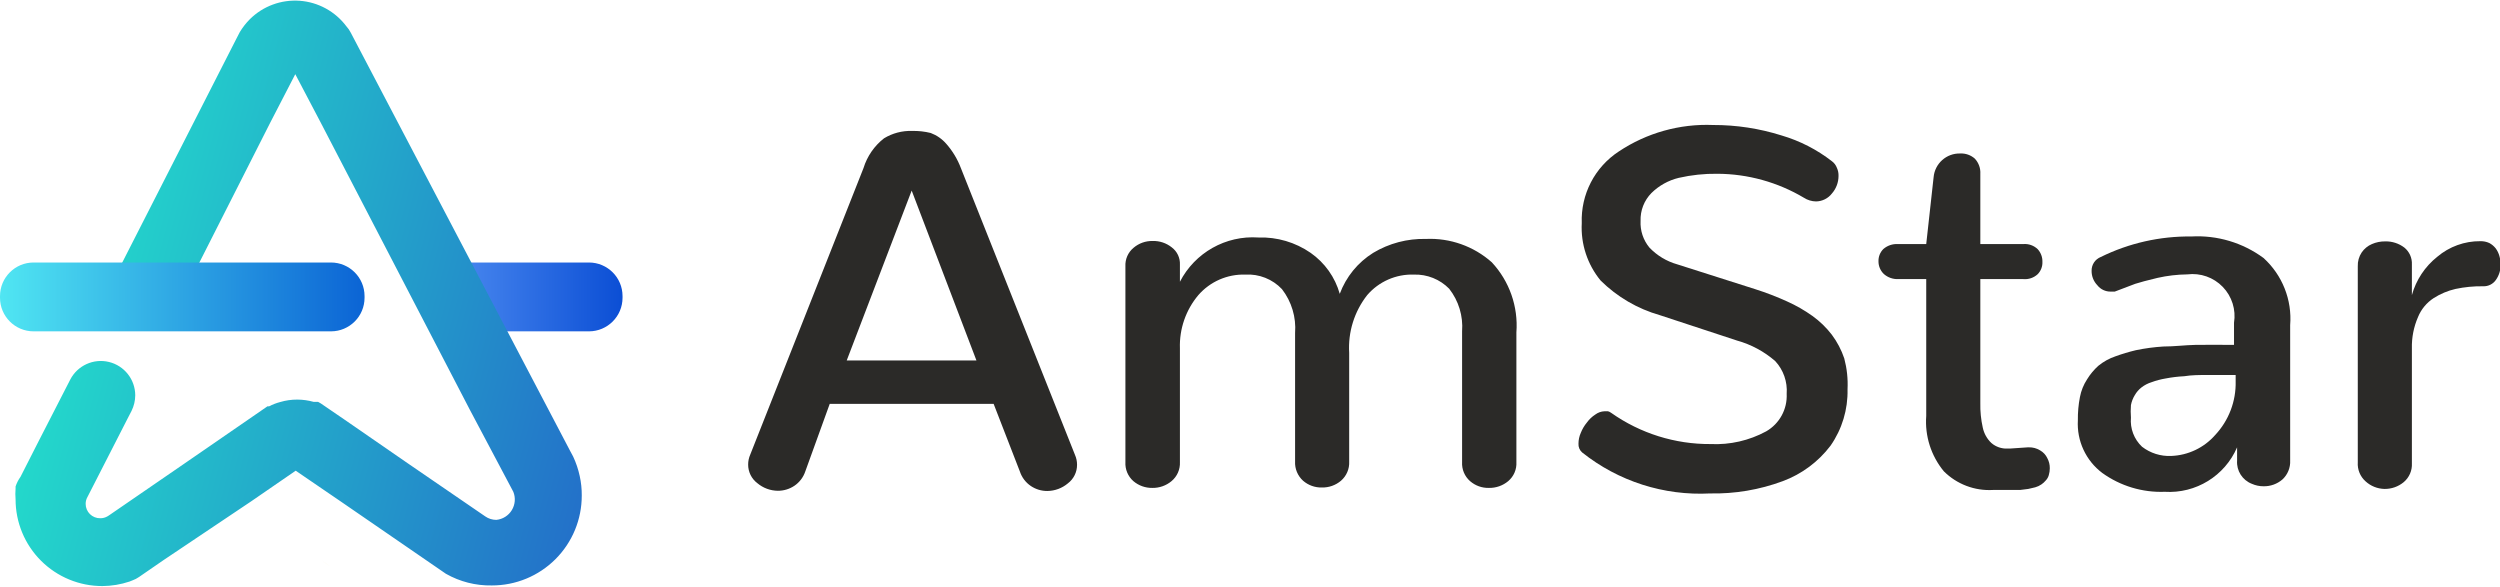
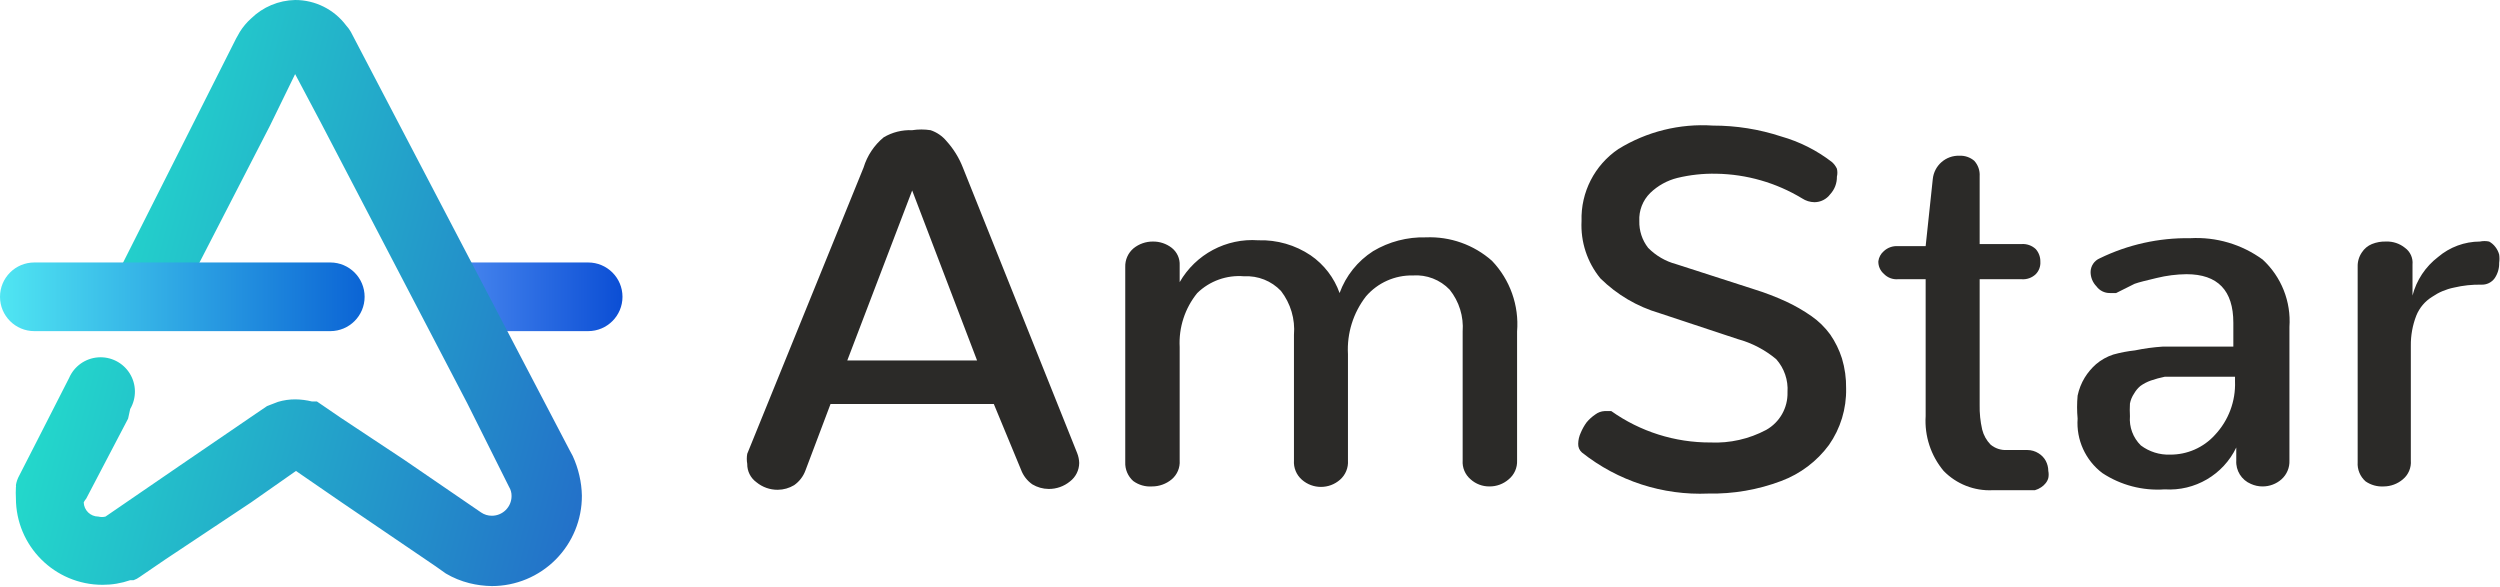
- <svg xmlns="http://www.w3.org/2000/svg" id="layer_1" data-name="layer 1" viewBox="0 0 122 28.6">
+ <svg xmlns="http://www.w3.org/2000/svg" id="hhhh" viewBox="0 0 59.72 14">
  <defs>
-     <style>.cls-1{fill:url(#1234_137);}.cls-2{fill:#edc620;opacity:0.19;}.cls-3{fill:url(#1234_77);}.cls-4{fill:url(#1234_131);}.cls-5{fill:#2b2a28;}</style>
-     <linearGradient id="1234_137" x1="21.32" y1="14.49" x2="30.38" y2="14.49" gradientUnits="userSpaceOnUse">
+     <style>.cls-1{fill:url(#123456_137);}.cls-2{fill:#edc620;opacity:0.19;}.cls-3{fill:url(#123456_77);}.cls-4{fill:url(#123456_131);}.cls-5{fill:#2b2a28;}</style>
+     <linearGradient id="123456_137" x1="10.43" y1="7.09" x2="14.87" y2="7.09" gradientUnits="userSpaceOnUse">
      <stop offset="0" stop-color="#508ef2" />
      <stop offset="0.99" stop-color="#0c4fd5" />
    </linearGradient>
-     <linearGradient id="1234_77" x1="7.76" y1="13.73" x2="33.75" y2="20.69" gradientUnits="userSpaceOnUse">
+     <linearGradient id="123456_77" x1="3.84" y1="7.23" x2="16.56" y2="10.64" gradientUnits="userSpaceOnUse">
      <stop offset="0" stop-color="#23d8cb" />
      <stop offset="1" stop-color="#2371c9" />
    </linearGradient>
-     <linearGradient id="1234_131" y1="14.49" x2="17.79" y2="14.49" gradientUnits="userSpaceOnUse">
+     <linearGradient id="123456_131" y1="7.09" x2="8.71" y2="7.09" gradientUnits="userSpaceOnUse">
      <stop offset="0" stop-color="#50e6f2" />
      <stop offset="0.99" stop-color="#0c65d5" />
    </linearGradient>
  </defs>
-   <rect class="cls-1" x="21.32" y="12.81" width="9.06" height="3.36" rx="1.64" />
-   <path class="cls-2" d="M20.16,28.67q-.24-.15-.48-.33Z" transform="translate(-4 -1)" />
-   <path class="cls-3" d="M32.39,25.18A4.38,4.38,0,0,1,28,29.57,4.37,4.37,0,0,1,25.76,29l-.48-.33-4.61-3.17-2.24-1.53-2.15,1.48L12,28.32l-1.22.84a1.3,1.3,0,0,1-.31.16l-.15.06A4.29,4.29,0,0,1,9,29.6a4.23,4.23,0,0,1-4.24-4.23,3.15,3.15,0,0,1,0-.53.38.38,0,0,1,0-.1A1.74,1.74,0,0,1,5,24.27l.89-1.75,1.54-3a1.68,1.68,0,0,1,3.17.77,1.73,1.73,0,0,1-.18.76l-.15.29-2,3.91a.67.67,0,0,0-.09.34.7.7,0,0,0,.71.7.68.68,0,0,0,.35-.09l.08-.05,3.58-2.46,3.57-2.46.58-.4.08,0a2.52,2.52,0,0,1,.54-.21,2.89,2.89,0,0,1,.84-.12,3,3,0,0,1,.79.11l.11,0,.11,0,.14.08,1.17.8,3.07,2.12,3.78,2.59h0a.94.94,0,0,0,.54.17A1,1,0,0,0,29.05,25h0l-2.12-4L19.66,7,18.41,4.62,17.18,7,12.62,16a1.68,1.68,0,0,1-3.17-.77,1.76,1.76,0,0,1,.18-.76l5.9-11.57.17-.33a3.33,3.33,0,0,1,.49-.63,3.13,3.13,0,0,1,4.71.34h0a1.4,1.4,0,0,1,.22.32L31.82,23l.15.28a4.43,4.43,0,0,1,.32.95A4.23,4.23,0,0,1,32.39,25.18Z" transform="translate(-4 -1)" />
-   <rect class="cls-4" y="12.81" width="17.79" height="3.36" rx="1.64" />
-   <path class="cls-5" d="M52.49,20.71h-8L43.3,24a1.37,1.37,0,0,1-.54.71,1.44,1.44,0,0,1-.8.24,1.58,1.58,0,0,1-1-.37,1.13,1.13,0,0,1-.45-.91,1.18,1.18,0,0,1,.1-.48L46.14,9.2a2.94,2.94,0,0,1,1-1.45,2.47,2.47,0,0,1,1.37-.36,3.42,3.42,0,0,1,.91.1,1.88,1.88,0,0,1,.76.53,3.84,3.84,0,0,1,.71,1.18l5.57,14a1.18,1.18,0,0,1,.1.48,1.13,1.13,0,0,1-.45.91,1.58,1.58,0,0,1-1,.37,1.42,1.42,0,0,1-.8-.24,1.37,1.37,0,0,1-.54-.71Zm-4-10.41-3.17,8.29h6.33Z" transform="translate(-4 -1)" />
-   <path class="cls-5" d="M59.31,24.48a1.15,1.15,0,0,1-.39-.93V14a1.1,1.1,0,0,1,.4-.91,1.39,1.39,0,0,1,.93-.33,1.43,1.43,0,0,1,.93.31,1,1,0,0,1,.4.85v.83a4,4,0,0,1,3.83-2.16,4.23,4.23,0,0,1,2.55.75,3.65,3.65,0,0,1,1.42,2,4,4,0,0,1,1.63-2,4.77,4.77,0,0,1,2.58-.68,4.53,4.53,0,0,1,3.21,1.14A4.52,4.52,0,0,1,78,17.22v6.33a1.13,1.13,0,0,1-.4.93,1.42,1.42,0,0,1-.94.33,1.35,1.35,0,0,1-.92-.33,1.15,1.15,0,0,1-.39-.93V17.17a3,3,0,0,0-.63-2.08A2.31,2.31,0,0,0,73,14.4a2.88,2.88,0,0,0-2.28,1,4.16,4.16,0,0,0-.88,2.82v5.3a1.16,1.16,0,0,1-.4.94,1.39,1.39,0,0,1-.93.33,1.35,1.35,0,0,1-.92-.33,1.19,1.19,0,0,1-.39-.94V17.25a3.11,3.11,0,0,0-.64-2.14,2.28,2.28,0,0,0-1.79-.71,2.92,2.92,0,0,0-2.29,1A3.83,3.83,0,0,0,61.58,18v5.55a1.14,1.14,0,0,1-.41.93,1.42,1.42,0,0,1-.94.33A1.39,1.39,0,0,1,59.31,24.48Z" transform="translate(-4 -1)" />
-   <path class="cls-5" d="M81.21,23.08a.52.52,0,0,1-.18-.43,1.28,1.28,0,0,1,.11-.52,1.85,1.85,0,0,1,.3-.51,1.52,1.52,0,0,1,.41-.39.8.8,0,0,1,.45-.16l.17,0a.48.48,0,0,1,.16.08,8.32,8.32,0,0,0,4.85,1.52,5.18,5.18,0,0,0,2.71-.62,2,2,0,0,0,1-1.83,2.12,2.12,0,0,0-.56-1.6,4.8,4.8,0,0,0-1.86-1L85,16.38a6.73,6.73,0,0,1-2.89-1.69,4.07,4.07,0,0,1-.92-2.8A4,4,0,0,1,83,8.39,7.73,7.73,0,0,1,87.6,7.1a11,11,0,0,1,3.34.51A7.41,7.41,0,0,1,93.4,8.87a.7.7,0,0,1,.24.32.87.87,0,0,1,.08.4,1.3,1.3,0,0,1-.32.85,1,1,0,0,1-.78.39,1.12,1.12,0,0,1-.59-.18,8.33,8.33,0,0,0-4.22-1.17,8,8,0,0,0-1.89.2,2.85,2.85,0,0,0-1.33.74,1.85,1.85,0,0,0-.53,1.36,1.89,1.89,0,0,0,.43,1.3,3,3,0,0,0,1.36.82l3.8,1.21a13.9,13.9,0,0,1,1.56.6,7.14,7.14,0,0,1,1.24.71,4.53,4.53,0,0,1,.94.91A4.16,4.16,0,0,1,94,18.49,4.93,4.93,0,0,1,94.16,20a4.62,4.62,0,0,1-.83,2.75A5.2,5.2,0,0,1,91,24.48a9.63,9.63,0,0,1-3.55.6A9.24,9.24,0,0,1,81.21,23.08Z" transform="translate(-4 -1)" />
-   <path class="cls-5" d="M98.86,24A3.8,3.8,0,0,1,98,21.3V14.62H96.64a1,1,0,0,1-.71-.25.85.85,0,0,1-.26-.62.81.81,0,0,1,.24-.6,1,1,0,0,1,.7-.24H98l.36-3.26a1.27,1.27,0,0,1,1.3-1.16,1,1,0,0,1,.71.25,1,1,0,0,1,.27.75v3.42h2.1a.91.91,0,0,1,.7.25.88.88,0,0,1,.23.62.81.81,0,0,1-.23.6.91.91,0,0,1-.7.24h-2.1v6.05a5,5,0,0,0,.12,1.2,1.45,1.45,0,0,0,.42.75,1.13,1.13,0,0,0,.79.27h.11l.88-.06H103a1,1,0,0,1,.56.15.85.85,0,0,1,.35.38,1,1,0,0,1,.12.49,1.16,1.16,0,0,1-.05.34.61.61,0,0,1-.15.26,1,1,0,0,1-.21.19,1,1,0,0,1-.3.14l-.34.08-.4.05-.41,0h-.91A3.14,3.14,0,0,1,98.86,24Z" transform="translate(-4 -1)" />
-   <path class="cls-5" d="M106.59,24.08a3,3,0,0,1-1.19-2.57,5.52,5.52,0,0,1,.1-1.13,2.41,2.41,0,0,1,.35-.87,3,3,0,0,1,.55-.66,2.69,2.69,0,0,1,.83-.46,9.05,9.05,0,0,1,1-.3,9.5,9.5,0,0,1,1.34-.18c.54,0,1.06-.07,1.58-.08s1.14,0,1.87,0V16.75a2.05,2.05,0,0,0-2.28-2.36,7,7,0,0,0-1.45.17c-.51.12-.87.22-1.09.29l-1,.38-.1,0-.1,0H107a.81.81,0,0,1-.65-.31,1,1,0,0,1-.28-.7.71.71,0,0,1,.45-.68,9.74,9.74,0,0,1,4.42-1,5.43,5.43,0,0,1,3.52,1.05,4,4,0,0,1,1.3,3.28v6.6a1.18,1.18,0,0,1-.38.93,1.37,1.37,0,0,1-.92.33,1.39,1.39,0,0,1-.57-.12,1.13,1.13,0,0,1-.72-1.13v-.65A3.6,3.6,0,0,1,109.64,25,4.91,4.91,0,0,1,106.59,24.08Zm5.51-1.85a3.7,3.7,0,0,0,1-2.62V19.3h-1.39c-.38,0-.75,0-1.12.06a6.48,6.48,0,0,0-.91.11,3.77,3.77,0,0,0-.68.18,1.55,1.55,0,0,0-.5.26,1.28,1.28,0,0,0-.32.37,1.43,1.43,0,0,0-.19.49,3.67,3.67,0,0,0,0,.61,1.74,1.74,0,0,0,.54,1.42,2.17,2.17,0,0,0,1.43.45A3,3,0,0,0,112.1,22.23Z" transform="translate(-4 -1)" />
-   <path class="cls-5" d="M119.44,24.49a1.14,1.14,0,0,1-.38-.93V14a1.14,1.14,0,0,1,.19-.68,1.15,1.15,0,0,1,.5-.41,1.57,1.57,0,0,1,.65-.13,1.48,1.48,0,0,1,.93.3,1,1,0,0,1,.37.83l0,1.49a3.63,3.63,0,0,1,1.24-1.87,3.21,3.21,0,0,1,2.1-.76,1,1,0,0,1,.44.09,1,1,0,0,1,.31.26,1.16,1.16,0,0,1,.18.37,1.52,1.52,0,0,1,.06.42,1.26,1.26,0,0,1-.23.75.72.72,0,0,1-.62.31,6.06,6.06,0,0,0-1.35.13,3.38,3.38,0,0,0-1.07.45,2,2,0,0,0-.76.92A3.61,3.61,0,0,0,121.7,18v5.61a1.12,1.12,0,0,1-.4.92,1.44,1.44,0,0,1-.94.33A1.41,1.41,0,0,1,119.44,24.49Z" transform="translate(-4 -1)" />
+   <rect id="_4" data-name="4" class="cls-1" x="10.43" y="6.27" width="4.44" height="1.64" rx="0.82" />
+   <path id="_3" data-name="3" class="cls-2" d="M9.91,14.55l-.23-.17Z" transform="translate(-2 -1)" />
+   <path id="_2" data-name="2" class="cls-3" d="M15.9,12.84A2.15,2.15,0,0,1,13.75,15a2.35,2.35,0,0,1-.54-.07,2.13,2.13,0,0,1-.56-.23l-.24-.17L10.16,13l-1.09-.75L8,13,5.94,14.37l-.6.41a.55.55,0,0,1-.15.08l-.08,0a2,2,0,0,1-.66.11,2.07,2.07,0,0,1-2.07-2.07,2.26,2.26,0,0,1,0-.26.09.09,0,0,0,0-.05.7.7,0,0,1,.08-.23l.44-.86.75-1.47a.82.82,0,1,1,1.46.74L5.06,11l-1,1.91A.47.47,0,0,0,4,13a.35.35,0,0,0,.35.34.34.34,0,0,0,.17,0l0,0,1.75-1.2L8.1,10.89l.28-.19,0,0,.26-.1a1.42,1.42,0,0,1,.42-.06,1.74,1.74,0,0,1,.39.05l0,0,.05,0,.07,0,.57.39,1.51,1,1.84,1.26h0a.45.45,0,0,0,.26.08.47.47,0,0,0,.47-.47.4.4,0,0,0-.06-.22h0l-1-2L9.67,3.94,9.05,2.77,8.45,4,6.22,8.33A.82.82,0,0,1,4.67,8a.84.84,0,0,1,.09-.37L7.64,1.92l.09-.16A1.49,1.49,0,0,1,8,1.44,1.55,1.55,0,0,1,9.05,1a1.52,1.52,0,0,1,1.22.61h0a.83.83,0,0,1,.11.15l5.23,10,.07.13a2.36,2.36,0,0,1,.16.47A2.31,2.31,0,0,1,15.9,12.84Z" transform="translate(-2 -1)" />
+   <rect id="_1" data-name="1" class="cls-4" y="6.27" width="8.71" height="1.64" rx="0.82" />
+   <g id="_11" data-name="11">
+     <path id="_6" data-name="6" class="cls-5" d="M25.74,10.65h-3.9l-.6,1.59a.74.74,0,0,1-.27.35.77.77,0,0,1-.39.11.79.79,0,0,1-.51-.18.53.53,0,0,1-.22-.44.69.69,0,0,1,0-.24L22.63,5a1.5,1.5,0,0,1,.48-.72,1.23,1.23,0,0,1,.68-.17,1.44,1.44,0,0,1,.44,0,.84.84,0,0,1,.38.26A2.06,2.06,0,0,1,25,5l2.73,6.82a.69.69,0,0,1,.05.24.56.56,0,0,1-.22.44.79.79,0,0,1-.51.18.77.77,0,0,1-.39-.11.74.74,0,0,1-.27-.35Zm-1.95-5.1L22.24,9.61h3.1Z" transform="translate(-2 -1)" />
+     <path id="_5" data-name="5" class="cls-5" d="M29.07,12.49a.57.57,0,0,1-.19-.45V7.38a.56.56,0,0,1,.2-.45.73.73,0,0,1,.46-.16.72.72,0,0,1,.45.15.5.5,0,0,1,.19.42v.4a2,2,0,0,1,1.88-1,2.12,2.12,0,0,1,1.25.36A1.84,1.84,0,0,1,34,8a2,2,0,0,1,.8-1,2.34,2.34,0,0,1,1.26-.33,2.24,2.24,0,0,1,1.58.56,2.19,2.19,0,0,1,.6,1.69V12a.55.55,0,0,1-.2.45.69.69,0,0,1-.46.17.66.66,0,0,1-.45-.17.54.54,0,0,1-.19-.45V8.92a1.43,1.43,0,0,0-.31-1,1.11,1.11,0,0,0-.88-.34,1.44,1.44,0,0,0-1.12.5,2.07,2.07,0,0,0-.43,1.38V12a.56.56,0,0,1-.19.46.69.69,0,0,1-.91,0,.56.56,0,0,1-.19-.46V9a1.51,1.51,0,0,0-.31-1.05,1.13,1.13,0,0,0-.88-.35A1.43,1.43,0,0,0,30.6,8a1.89,1.89,0,0,0-.42,1.29V12a.54.54,0,0,1-.19.45.73.73,0,0,1-.47.17A.68.68,0,0,1,29.07,12.49Z" transform="translate(-2 -1)" />
+     <path id="_4-2" data-name="4" class="cls-5" d="M39.79,11.81a.26.26,0,0,1-.09-.21.65.65,0,0,1,.06-.26,1.23,1.23,0,0,1,.14-.25,1,1,0,0,1,.21-.19.4.4,0,0,1,.22-.08l.08,0s.05,0,.08,0a4.07,4.07,0,0,0,2.37.75,2.59,2.59,0,0,0,1.33-.3,1,1,0,0,0,.51-.9,1.08,1.08,0,0,0-.27-.79,2.43,2.43,0,0,0-.92-.48l-1.87-.62a3.35,3.35,0,0,1-1.41-.83,2,2,0,0,1-.45-1.37,2,2,0,0,1,.88-1.72A3.82,3.82,0,0,1,42.92,4a5.2,5.2,0,0,1,1.63.26,3.58,3.58,0,0,1,1.21.61.48.48,0,0,1,.12.16.41.41,0,0,1,0,.19.6.6,0,0,1-.16.42.47.47,0,0,1-.38.19.55.55,0,0,1-.29-.09A4.08,4.08,0,0,0,43,5.15a3.63,3.63,0,0,0-.93.1,1.43,1.43,0,0,0-.65.36.88.88,0,0,0-.26.67,1,1,0,0,0,.21.64,1.47,1.47,0,0,0,.67.39l1.86.6a6.42,6.42,0,0,1,.76.29,4,4,0,0,1,.61.35,1.89,1.89,0,0,1,.45.44,2.16,2.16,0,0,1,.28.57,2.37,2.37,0,0,1,.1.72,2.27,2.27,0,0,1-.41,1.35,2.51,2.51,0,0,1-1.14.86,4.66,4.66,0,0,1-1.74.3A4.54,4.54,0,0,1,39.79,11.81Z" transform="translate(-2 -1)" />
+     <path id="_3-2" data-name="3" class="cls-5" d="M48.43,12.25A1.86,1.86,0,0,1,48,10.94V7.67h-.66A.42.42,0,0,1,47,7.54a.38.38,0,0,1-.13-.3A.38.38,0,0,1,47,7a.45.45,0,0,1,.34-.12H48l.17-1.6a.62.62,0,0,1,.64-.56.51.51,0,0,1,.35.12.5.5,0,0,1,.13.37V6.83h1a.45.45,0,0,1,.34.12.44.44,0,0,1,.11.3.39.39,0,0,1-.11.3.44.44,0,0,1-.34.12h-1v3a2.43,2.43,0,0,0,.06.59.79.79,0,0,0,.2.36.56.56,0,0,0,.39.13H50l.43,0h0a.5.5,0,0,1,.27.08.48.48,0,0,1,.17.18.53.53,0,0,1,.06.24.43.43,0,0,1,0,.17.33.33,0,0,1-.07.13.43.43,0,0,1-.1.09.52.52,0,0,1-.15.07l-.17,0-.19,0h-.65A1.53,1.53,0,0,1,48.43,12.25Z" transform="translate(-2 -1)" />
+     <path id="_2-2" data-name="2" class="cls-5" d="M52.22,12.3A1.5,1.5,0,0,1,51.63,11a3,3,0,0,1,0-.55,1.38,1.38,0,0,1,.17-.43,1.43,1.43,0,0,1,.27-.32,1.22,1.22,0,0,1,.41-.23A3.23,3.23,0,0,1,53,9.37a4.8,4.8,0,0,1,.66-.09c.26,0,.52,0,.77,0h.92V8.71c0-.77-.37-1.16-1.12-1.16a3.14,3.14,0,0,0-.71.09c-.25.06-.42.1-.53.14L52.55,8H52.4a.39.39,0,0,1-.32-.16.49.49,0,0,1-.14-.34.36.36,0,0,1,.22-.33,4.76,4.76,0,0,1,2.16-.48,2.68,2.68,0,0,1,1.73.51,2,2,0,0,1,.64,1.61V12a.57.57,0,0,1-.19.45.68.68,0,0,1-.45.17.67.67,0,0,1-.28-.06.57.57,0,0,1-.35-.56v-.31a1.77,1.77,0,0,1-1.71,1A2.4,2.4,0,0,1,52.22,12.3Zm2.69-.91a1.77,1.77,0,0,0,.48-1.28V10H54.7l-.54,0-.45,0a2.62,2.62,0,0,0-.33.09,1,1,0,0,0-.25.13.65.65,0,0,0-.15.18.64.64,0,0,0-.1.24,2.66,2.66,0,0,0,0,.3.88.88,0,0,0,.26.7,1.1,1.1,0,0,0,.7.22A1.43,1.43,0,0,0,54.91,11.39Z" transform="translate(-2 -1)" />
+     <path id="_1-2" data-name="1" class="cls-5" d="M58.51,12.5a.56.56,0,0,1-.19-.46V7.37a.57.57,0,0,1,.1-.34.52.52,0,0,1,.24-.2A.83.83,0,0,1,59,6.77a.68.68,0,0,1,.45.15.44.44,0,0,1,.18.4v.74a1.69,1.69,0,0,1,.61-.92,1.55,1.55,0,0,1,1-.37.54.54,0,0,1,.22,0,.47.47,0,0,1,.15.13.51.51,0,0,1,.09.18.69.69,0,0,1,0,.2.62.62,0,0,1-.11.37.37.37,0,0,1-.31.15,2.62,2.62,0,0,0-.66.07,1.41,1.41,0,0,0-.52.22.94.94,0,0,0-.38.45,1.93,1.93,0,0,0-.13.72V12a.53.53,0,0,1-.19.45.71.71,0,0,1-.46.17A.69.69,0,0,1,58.51,12.5Z" transform="translate(-2 -1)" />
+   </g>
</svg>
